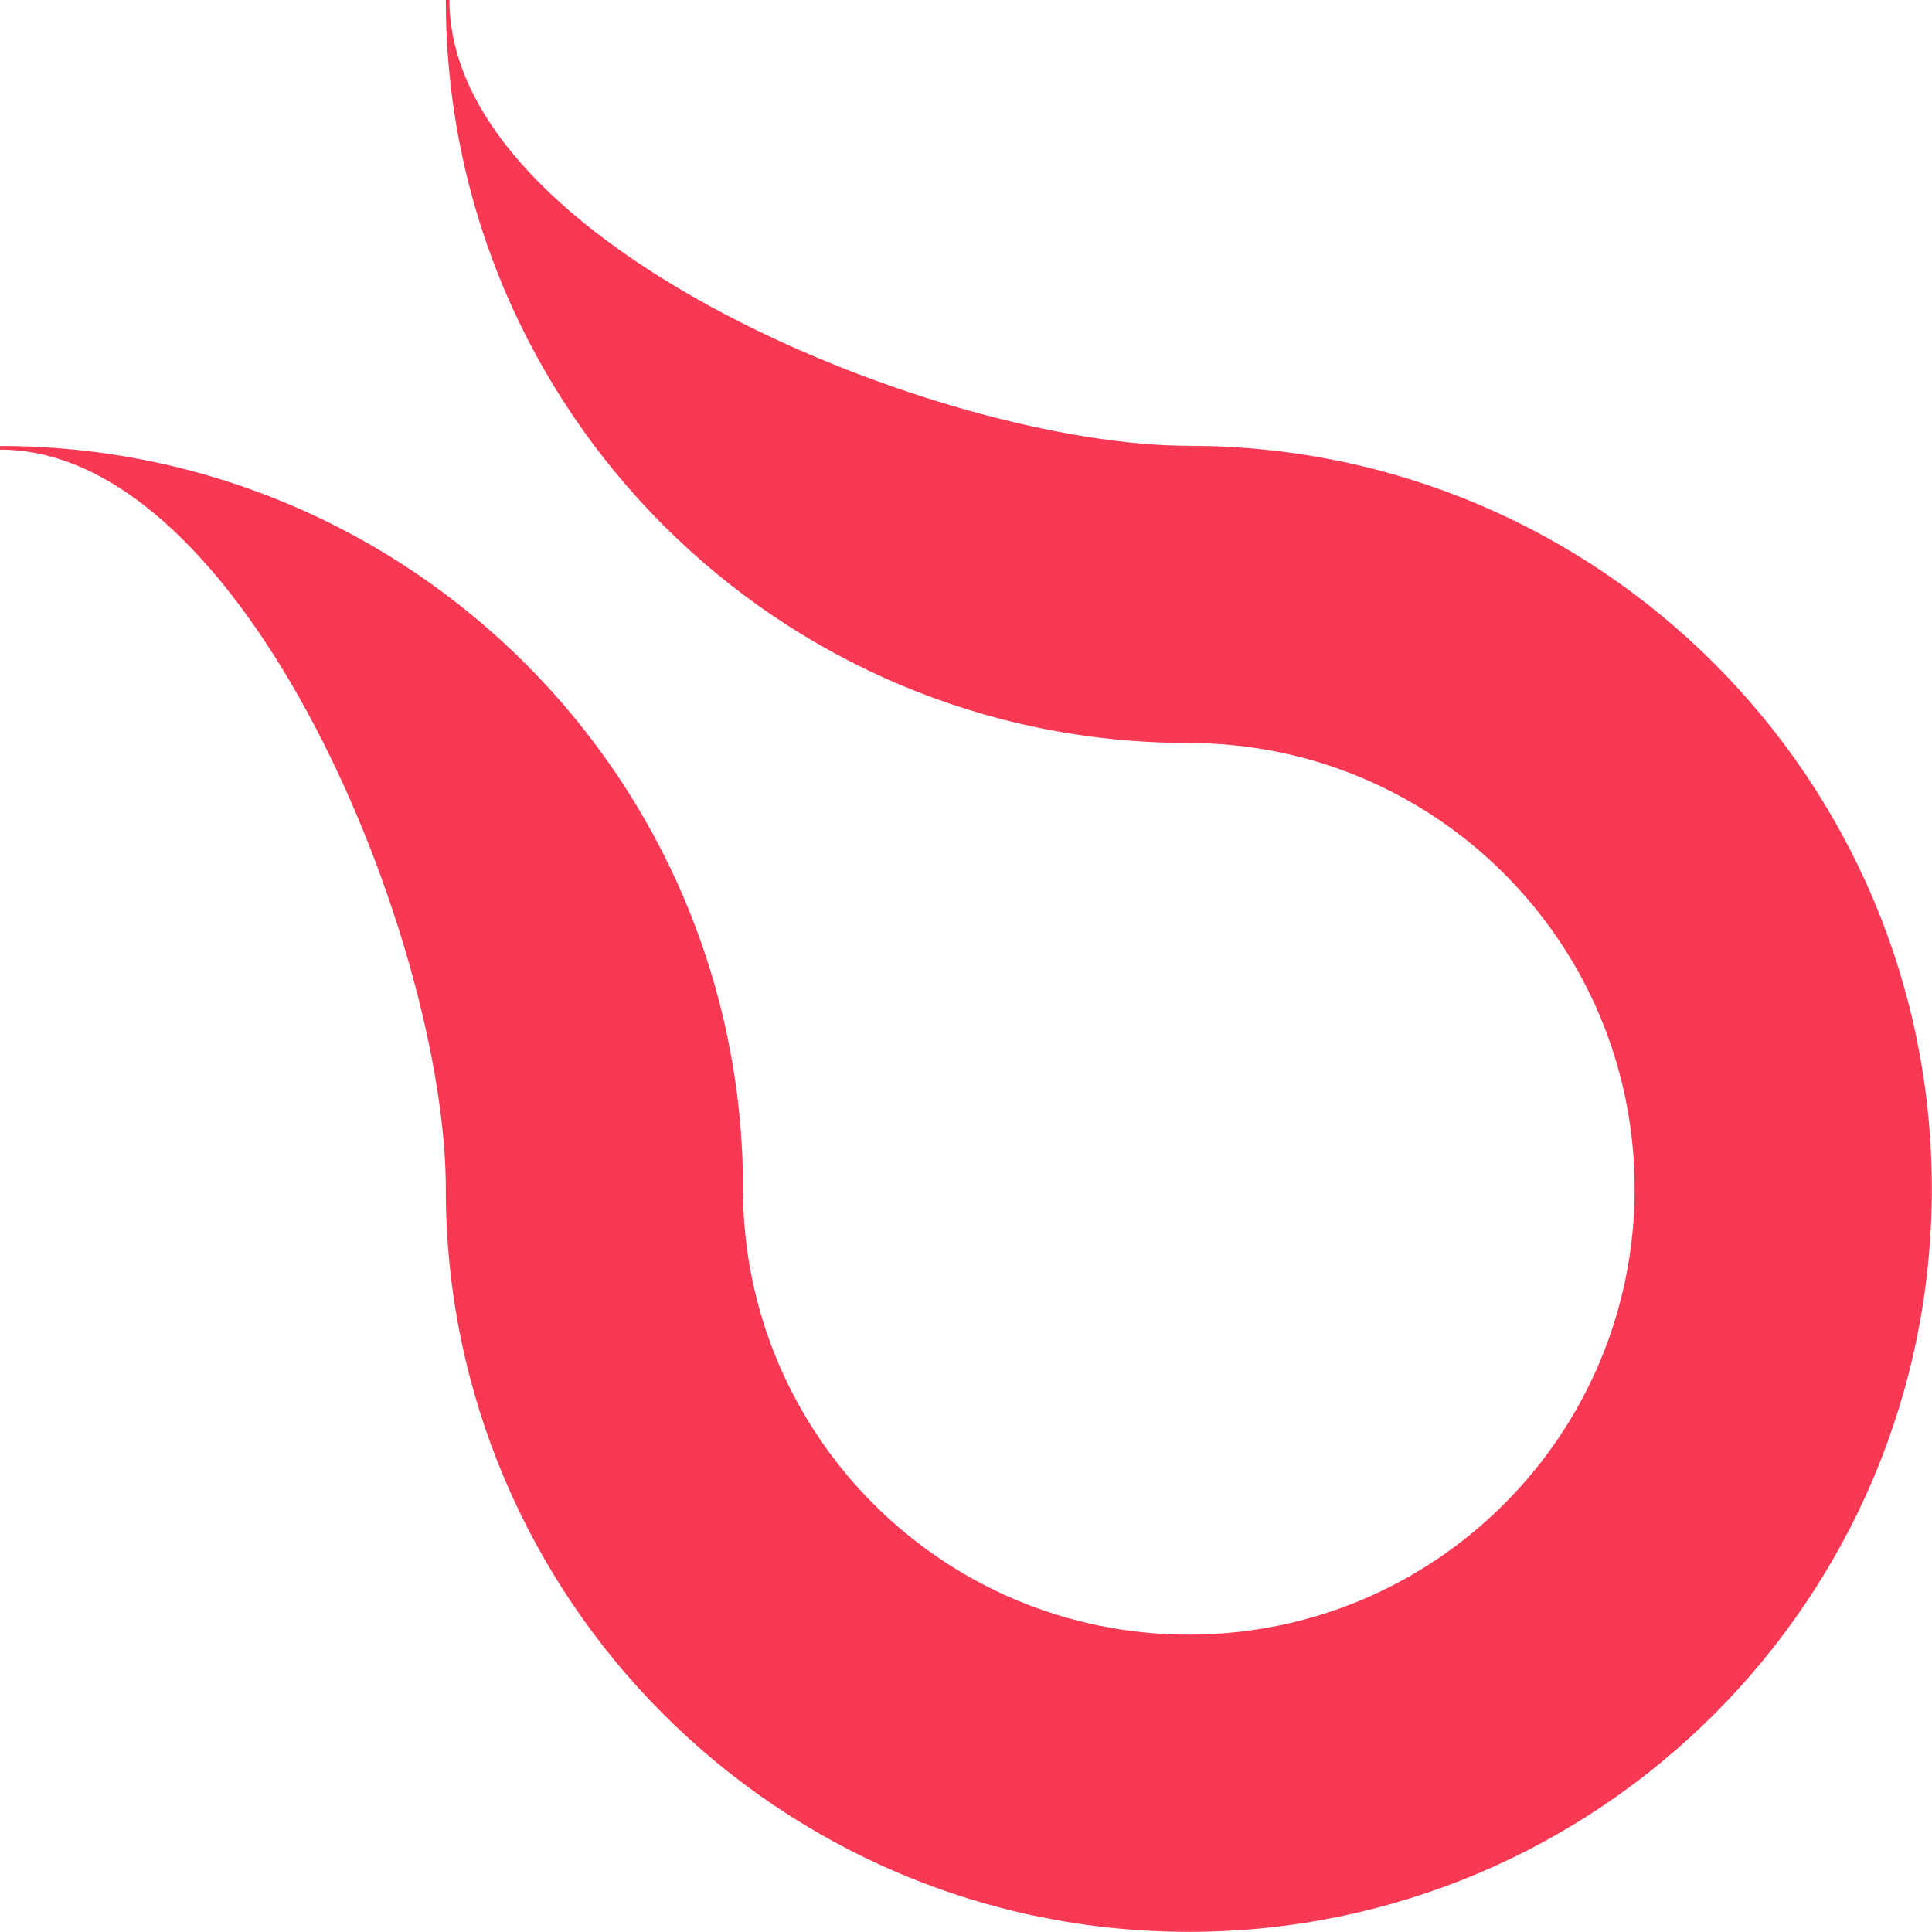
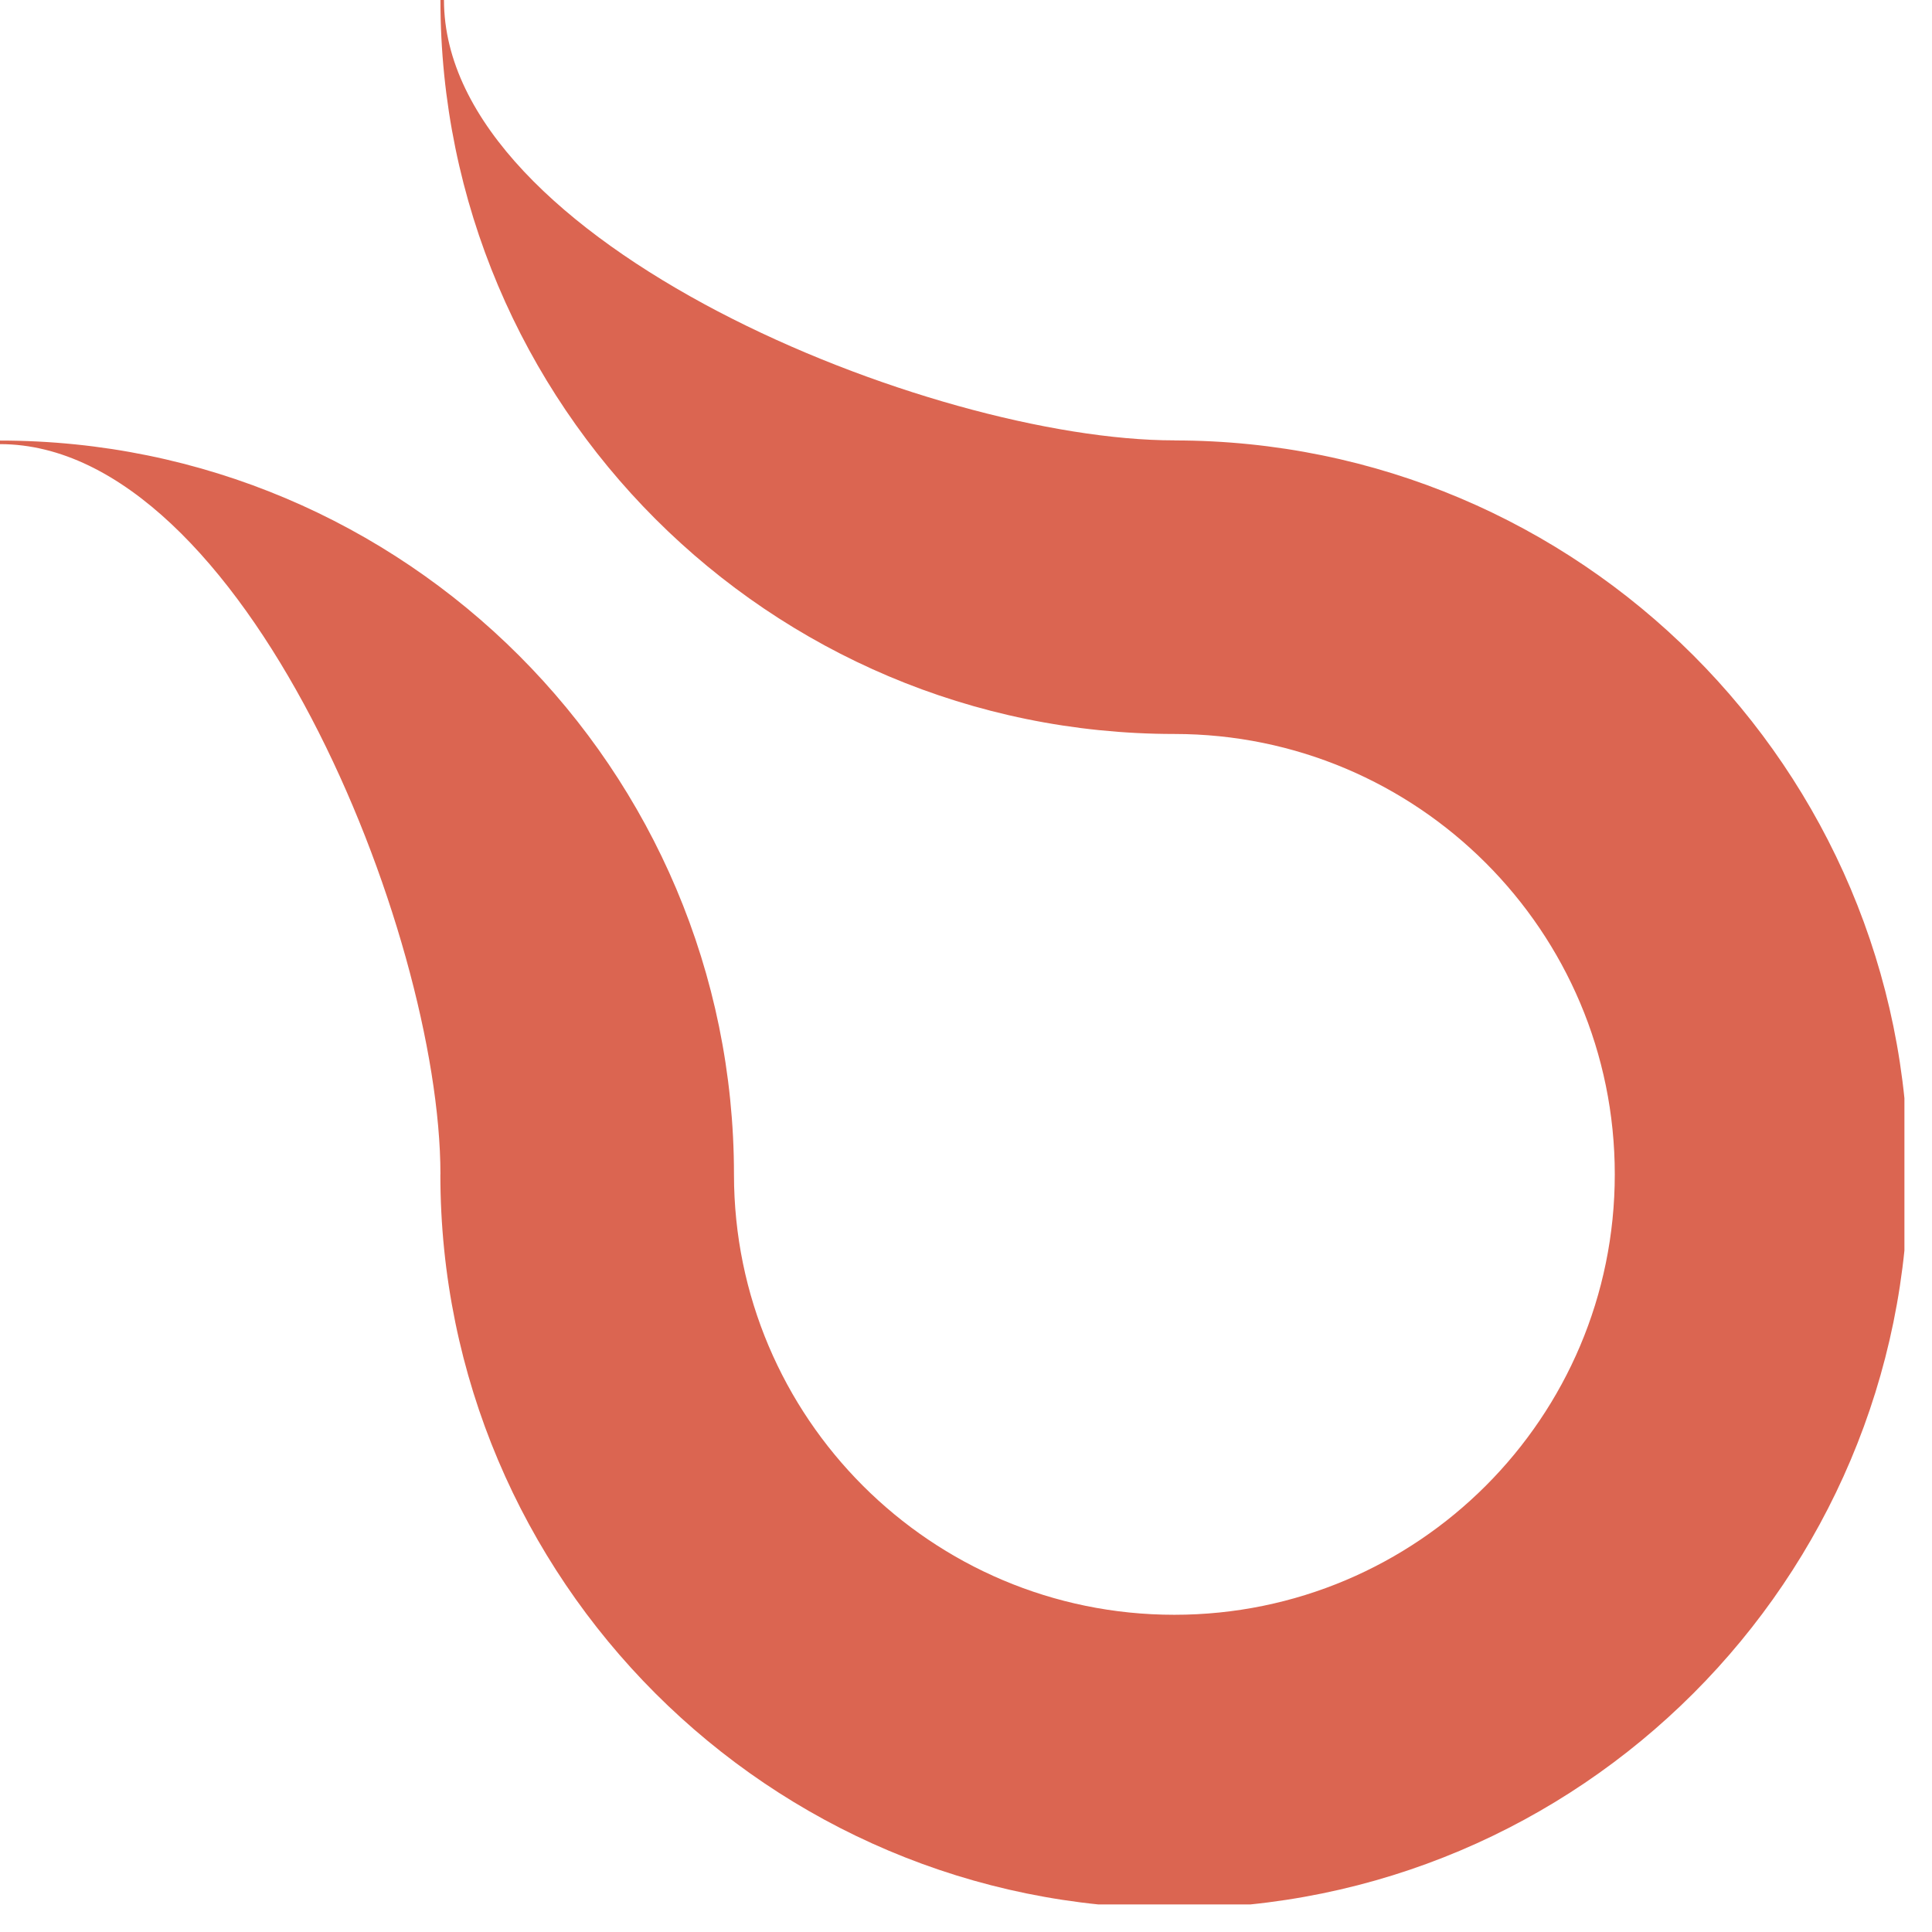
- <svg xmlns="http://www.w3.org/2000/svg" width="500" zoomAndPan="magnify" viewBox="0 0 375 375" height="500" preserveAspectRatio="xMidYMid meet" version="1.0">
-   <path fill="#f93854" d="M 374.969 230.754 C 374.969 310.406 310.398 374.969 230.746 374.969 C 151.098 374.969 86.527 310.398 86.527 230.754 L 86.535 230.754 C 86.52 182.957 47.781 87.27 0 87.27 L 0 86.566 C 79.652 86.566 144.223 151.129 144.223 230.785 L 144.215 230.785 C 144.23 278.555 182.965 317.281 230.746 317.281 C 278.539 317.281 317.281 278.539 317.281 230.754 C 317.281 182.965 278.539 144.223 230.754 144.223 L 230.754 144.215 C 151.098 144.207 86.535 79.645 86.535 0 L 87.238 0 C 87.238 47.789 182.957 86.527 230.754 86.527 L 230.754 86.535 C 310.406 86.535 374.969 151.105 374.969 230.754 Z M 374.969 230.754 " fill-opacity="1" fill-rule="nonzero" />
+ <svg xmlns="http://www.w3.org/2000/svg" width="139" zoomAndPan="magnify" viewBox="0 0 104.25 104.25" height="139" preserveAspectRatio="xMidYMid meet" version="1.0">
+   <defs>
+     <clipPath id="8a6fff9aa9">
+       <path d="M 19.883 30.277 L 22.117 30.277 L 22.117 32.512 L 19.883 32.512 Z M 19.883 30.277 " clip-rule="nonzero" />
+     </clipPath>
+     <clipPath id="443fdc426d">
+       <path d="M 0 0 L 102.762 0 L 102.762 102.762 L 0 102.762 Z M 0 0 " clip-rule="nonzero" />
+     </clipPath>
+   </defs>
+   <g clip-path="url(#8a6fff9aa9)">
+     <path fill="#db6551" d="M 22.012 31.59 C 22.012 32.043 21.645 32.406 21.191 32.406 C 20.742 32.406 20.375 32.043 20.375 31.59 C 20.375 31.316 20.152 30.773 19.883 30.773 L 19.883 30.77 C 20.336 30.77 20.703 31.137 20.703 31.59 C 20.703 31.859 20.922 32.082 21.191 32.082 C 21.465 32.082 21.684 31.859 21.684 31.59 C 21.684 31.316 21.465 31.098 21.191 31.098 C 20.742 31.098 20.375 30.73 20.375 30.277 L 20.379 30.277 C 20.379 30.551 20.922 30.77 21.191 30.77 C 21.645 30.77 22.012 31.137 22.012 31.59 Z M 22.012 31.59 " fill-opacity="1" fill-rule="nonzero" />
+   </g>
+   <g clip-path="url(#443fdc426d)">
+     <path fill="#db6551" d="M 102.973 63.367 C 102.973 85.242 85.242 102.973 63.367 102.973 C 41.496 102.973 23.762 85.242 23.762 63.367 L 23.766 63.367 C 23.762 50.242 13.121 23.965 0 23.965 L 0 23.773 C 21.875 23.773 39.605 41.504 39.605 63.379 C 39.609 76.496 50.246 87.133 63.367 87.133 C 76.492 87.133 87.133 76.492 87.133 63.367 C 87.133 50.246 76.492 39.605 63.367 39.605 C 41.496 39.602 23.766 21.871 23.766 0 L 23.957 0 C 23.957 13.125 50.242 23.762 63.367 23.762 L 63.367 23.766 C 85.242 23.766 102.973 41.496 102.973 63.367 Z M 102.973 63.367 " fill-opacity="1" fill-rule="nonzero" />
+   </g>
</svg>
